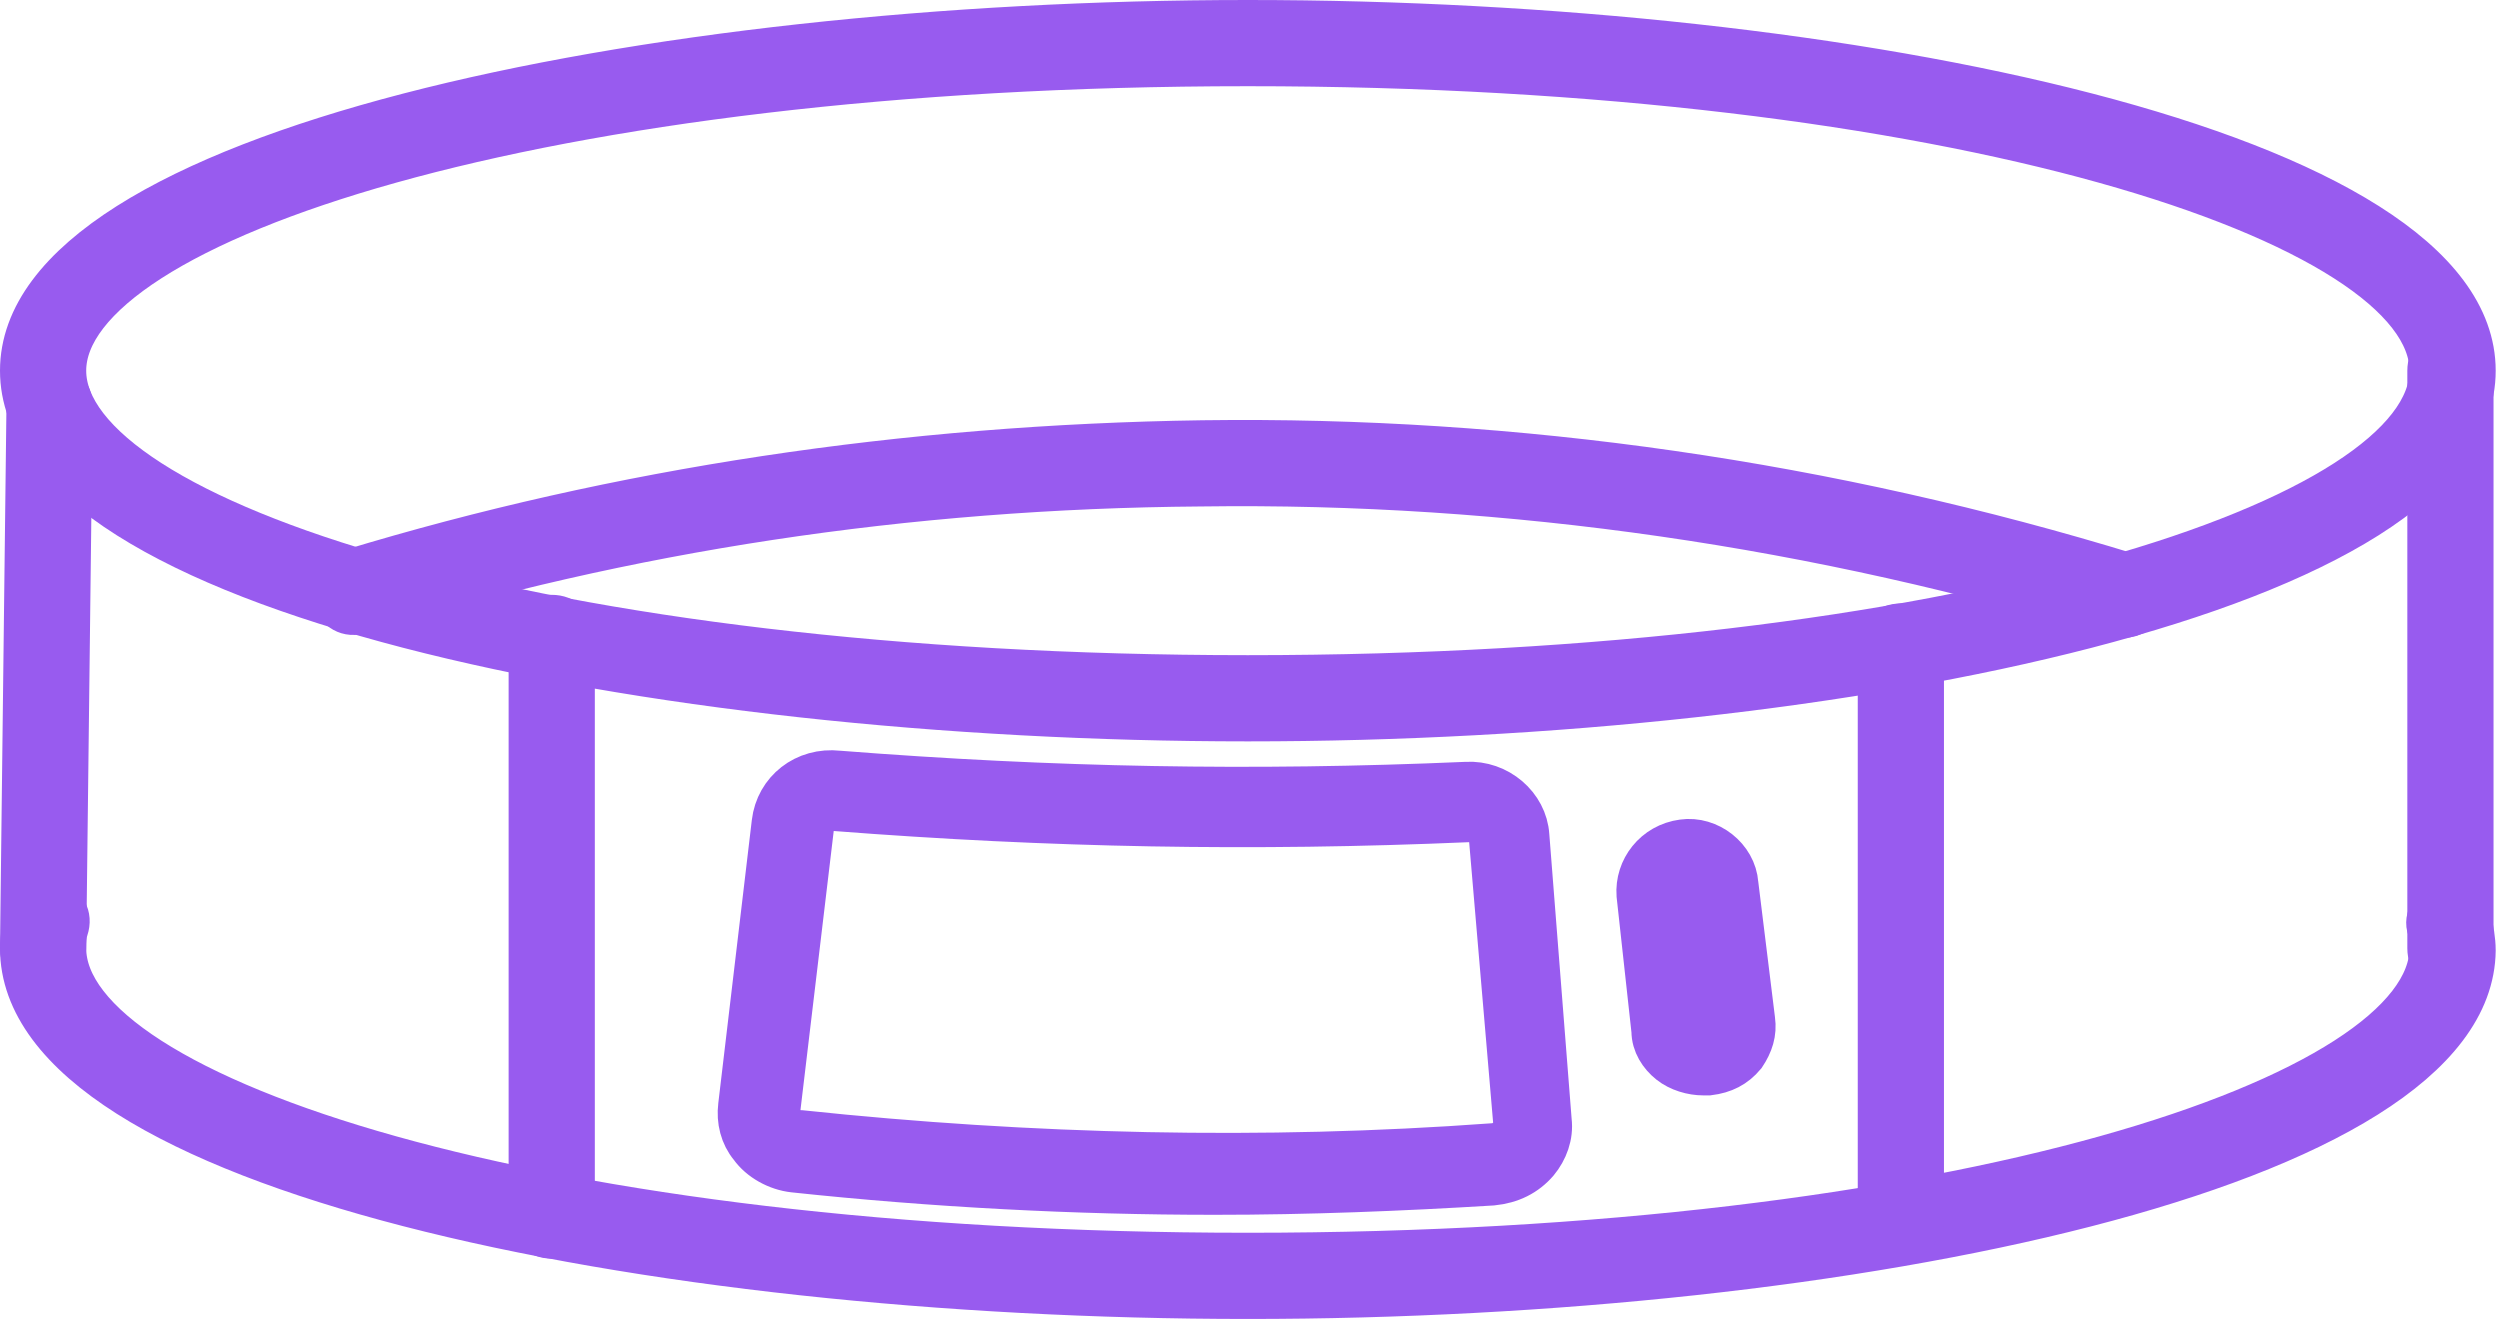
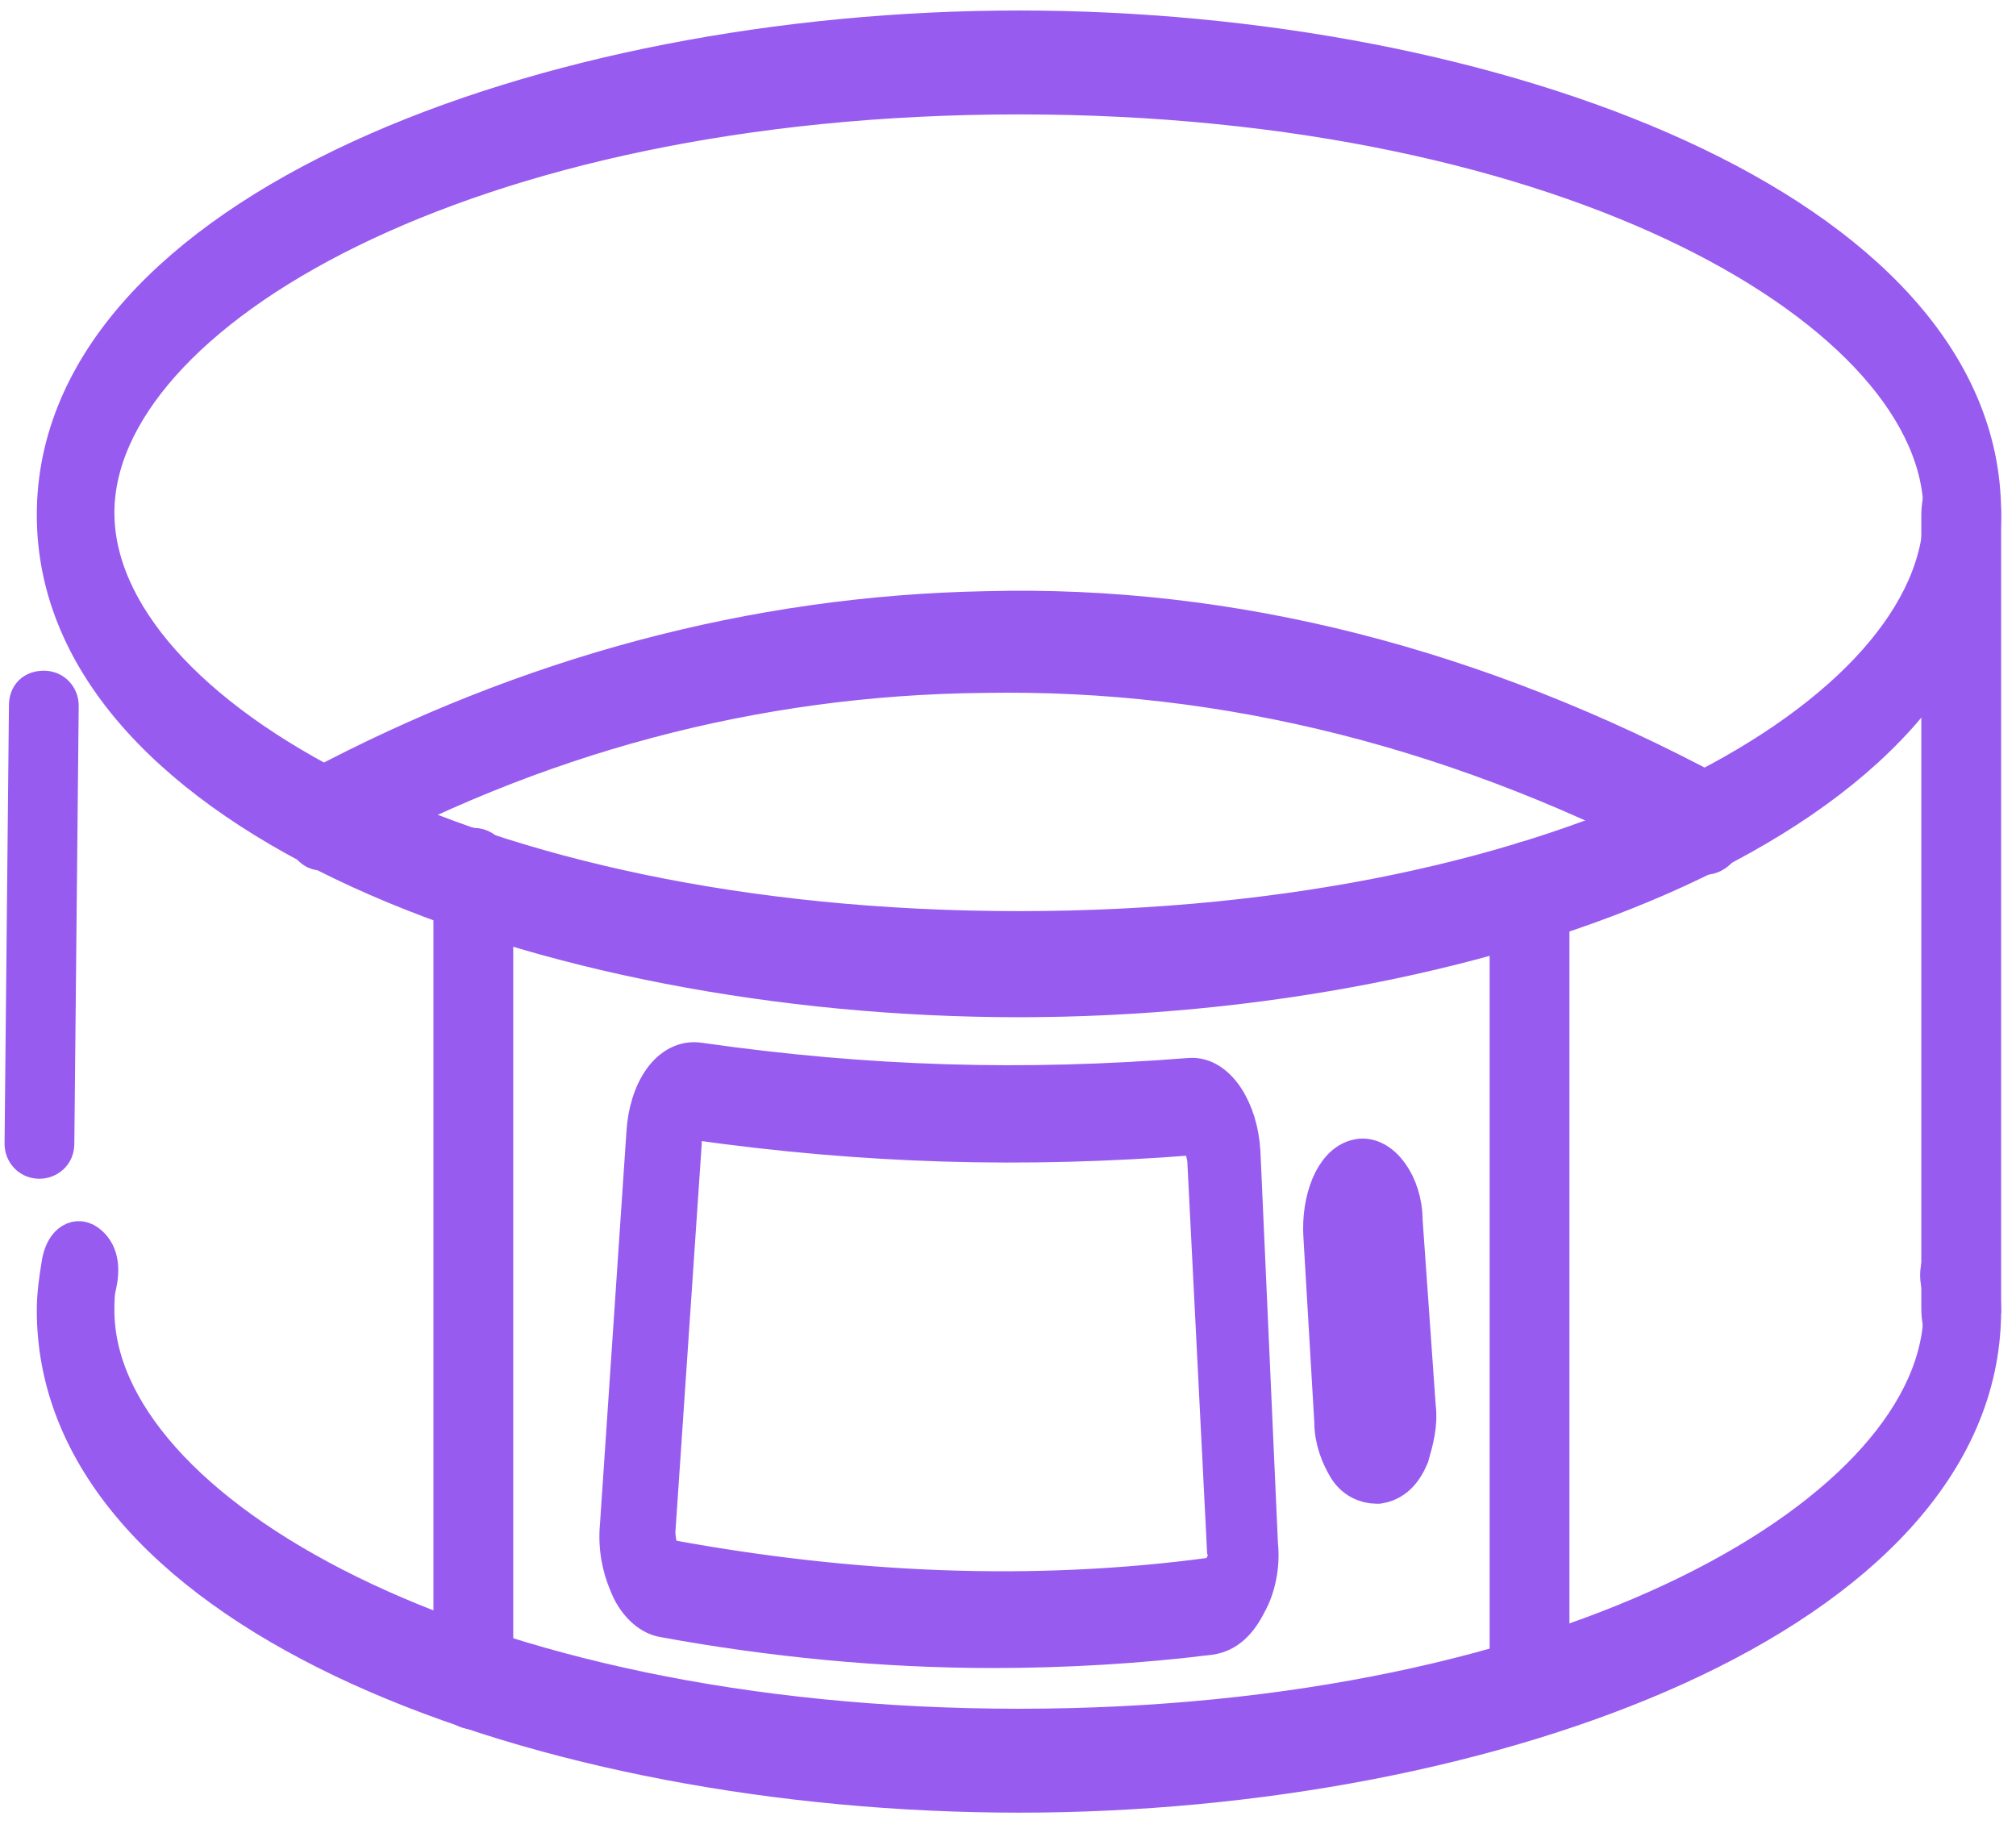
- <svg xmlns="http://www.w3.org/2000/svg" width="116" height="62" viewBox="0 0 116 62" fill="none">
-   <path d="M56.366 55.367C49.883 55.367 43.313 55.021 36.829 54.33C36.051 54.243 35.273 53.811 34.841 53.206C34.409 52.687 34.236 51.996 34.322 51.304L35.878 38.164C36.051 36.695 37.348 35.657 38.904 35.83C48.846 36.608 58.095 36.781 68.037 36.349C69.506 36.262 70.803 37.386 70.89 38.769L71.927 51.996C72.013 52.687 71.754 53.379 71.322 53.898C70.803 54.503 70.112 54.849 69.247 54.935C65.011 55.194 60.689 55.367 56.366 55.367ZM38.645 37.559C38.126 37.559 37.694 37.905 37.694 38.423L36.138 51.477C36.138 51.736 36.224 51.996 36.311 52.082C36.484 52.342 36.829 52.514 37.175 52.514C47.808 53.638 58.614 53.898 69.247 53.12C69.593 53.12 69.852 52.947 70.112 52.687C70.198 52.601 70.371 52.342 70.284 52.082L69.161 38.942C69.074 38.423 68.642 37.991 68.123 38.078C58.095 38.51 48.759 38.337 38.731 37.559C38.645 37.559 38.645 37.559 38.645 37.559Z" fill="#985BEF" stroke="#985BEF" stroke-width="2" />
-   <path d="M79.032 49.826C78.513 49.826 77.908 49.653 77.476 49.308C77.043 48.962 76.698 48.443 76.698 47.838L76.006 41.527C75.919 40.317 76.784 39.193 78.081 39.02C79.291 38.847 80.501 39.798 80.588 41.009L81.366 47.319C81.452 47.924 81.279 48.443 80.933 48.962C80.501 49.48 79.983 49.74 79.291 49.826C79.204 49.826 79.118 49.826 79.032 49.826ZM78.34 40.749C77.994 40.749 77.735 41.095 77.735 41.354L78.427 47.665C78.427 47.838 78.513 47.924 78.599 48.011C78.772 48.097 78.945 48.184 79.118 48.184C79.291 48.184 79.464 48.097 79.55 47.924C79.637 47.838 79.637 47.752 79.637 47.579L78.945 41.181C78.859 40.922 78.599 40.749 78.34 40.749Z" fill="#985BEF" stroke="#985BEF" stroke-width="2" />
-   <path d="M57.9 33.4C29.9 33.4 1 27.3 1 17.2C1 7.1 29.9 1 57.9 1C85.9 1 114.8 7.1 114.8 17.2C114.8 27.3 85.8 33.4 57.9 33.4ZM57.9 3C25 3 3 10.3 3 17.2C3 24.1 25 31.4 57.9 31.4C90.8 31.4 112.8 24.1 112.8 17.2C112.8 10.3 90.7 3 57.9 3Z" fill="#985BEF" stroke="#985BEF" stroke-width="2" />
-   <path d="M57.9 60.2C29.9 60.2 1 54.2 1 44C1 43.5 1.1 43 1.2 42.5C1.4 42 1.9 41.7 2.4 41.8C3 42 3.3 42.5 3.1 43.1C3 43.4 3 43.7 3 44C3 50.9 25 58.2 57.9 58.2C90.8 58.2 112.8 50.9 112.8 44C112.8 43.7 112.8 43.4 112.7 43.1C112.5 42.6 112.9 42 113.4 41.9C113.9 41.7 114.5 42.1 114.6 42.6C114.7 43.1 114.8 43.6 114.8 44.1C114.7 54.2 85.8 60.2 57.9 60.2Z" fill="#985BEF" stroke="#985BEF" stroke-width="2" />
-   <path d="M2 45C1.4 45 1 44.5 1 44L1.3 18.8C1.3 18.2 1.7 17.8 2.3 17.8C2.9 17.8 3.3 18.3 3.3 18.8L3 44C3 44.6 2.5 45 2 45Z" fill="#985BEF" stroke="#985BEF" stroke-width="2" />
-   <path d="M113.7 45C113.1 45 112.7 44.6 112.7 44V17.2C112.7 16.6 113.1 16.2 113.7 16.2C114.3 16.2 114.7 16.6 114.7 17.2V44C114.7 44.6 114.3 45 113.7 45Z" fill="#985BEF" stroke="#985BEF" stroke-width="2" />
-   <path d="M25.6 57.4C25 57.4 24.6 57 24.6 56.4V29.6C24.6 29 25 28.6 25.6 28.6C26.2 28.6 26.6 29 26.6 29.6V56.4C26.6 57 26.1 57.4 25.6 57.4Z" fill="#985BEF" stroke="#985BEF" stroke-width="2" />
-   <path d="M88.2 57.4C87.6 57.4 87.2 57 87.2 56.4V30C87.2 29.4 87.6 29 88.2 29C88.8 29 89.2 29.4 89.2 30V56.5C89.2 57 88.8 57.4 88.2 57.4Z" fill="#985BEF" stroke="#985BEF" stroke-width="2" />
-   <path d="M98.5 28.6C98.4 28.6 98.3 28.6 98.2 28.6C84.4 24.4 70.1 22.3 55.7 22.5C42.1 22.6 29 24.6 16.7 28.4C16.2 28.6 15.6 28.3 15.5 27.7C15.3 27.2 15.6 26.6 16.2 26.5C28.7 22.7 42 20.7 55.8 20.5C70.4 20.3 84.9 22.4 98.9 26.7C99.4 26.9 99.7 27.4 99.6 27.9C99.4 28.3 99 28.6 98.5 28.6Z" fill="#985BEF" stroke="#985BEF" stroke-width="2" />
+ <svg xmlns="http://www.w3.org/2000/svg" version="1.1" id="Layer_1" x="0px" y="0px" viewBox="0 0 92 84" style="enable-background:new 0 0 92 84;" xml:space="preserve">
+   <style type="text/css">
+ 	.st0{fill:#985BEF;stroke:#985BEF;stroke-width:2.042;}
+ 	.st1{fill:#985BEF;stroke:#985BEF;stroke-width:1.584;}
+ </style>
+   <path class="st0" d="M45.3,75.1c-5,0-10.1-0.5-15-1.4c-0.6-0.1-1.2-0.7-1.5-1.5c-0.3-0.7-0.5-1.6-0.4-2.6l1.2-17.8  c0.1-2,1.1-3.4,2.3-3.2c7.7,1.1,14.8,1.3,22.4,0.7c1.1-0.1,2.1,1.4,2.2,3.3l0.8,17.9c0.1,0.9-0.1,1.9-0.5,2.6  c-0.4,0.8-0.9,1.3-1.6,1.4C52,74.9,48.6,75.1,45.3,75.1z M31.7,51c-0.4,0-0.7,0.5-0.7,1.2l-1.2,17.7c0,0.4,0.1,0.7,0.1,0.8  c0.1,0.4,0.4,0.6,0.7,0.6c8.2,1.5,16.5,1.9,24.7,0.8c0.3,0,0.5-0.2,0.7-0.6c0.1-0.1,0.2-0.5,0.1-0.8l-0.9-17.8  c-0.1-0.7-0.4-1.3-0.8-1.2C46.7,52.3,39.5,52.1,31.7,51C31.7,51,31.7,51,31.7,51z" />
+   <path class="st0" d="M62.8,67.6c-0.4,0-0.9-0.2-1.2-0.7c-0.3-0.5-0.6-1.2-0.6-2l-0.5-8.5C60.4,54.8,61,53.2,62,53  c0.9-0.2,1.9,1.1,1.9,2.7l0.6,8.5c0.1,0.8-0.1,1.5-0.3,2.2c-0.3,0.7-0.7,1.1-1.3,1.2C62.9,67.6,62.8,67.6,62.8,67.6z M62.2,55.3  c-0.3,0-0.5,0.5-0.5,0.8l0.5,8.5c0,0.2,0.1,0.4,0.1,0.5c0.1,0.1,0.3,0.2,0.4,0.2c0.1,0,0.3-0.1,0.3-0.4c0.1-0.1,0.1-0.2,0.1-0.5  l-0.5-8.7C62.6,55.6,62.4,55.3,62.2,55.3z" />
+   <path class="st0" d="M46.5,45.4c-21.6,0-43.8-8.3-43.8-21.9S24.9,1.5,46.5,1.5s43.8,8.3,43.8,21.9S68,45.4,46.5,45.4z M46.5,4.2  c-25.3,0-42.3,9.9-42.3,19.2s16.9,19.2,42.3,19.2s42.3-9.9,42.3-19.2S71.8,4.2,46.5,4.2z" />
+   <path class="st0" d="M46.5,81.7c-21.6,0-43.8-8.1-43.8-21.9c0-0.7,0.1-1.4,0.2-2C3,57,3.4,56.6,3.8,56.8c0.5,0.3,0.7,0.9,0.5,1.8  c-0.1,0.4-0.1,0.8-0.1,1.2C4.2,69.1,21.2,79,46.5,79s42.3-9.9,42.3-19.2c0-0.4,0-0.8-0.1-1.2c-0.2-0.7,0.2-1.5,0.5-1.6  c0.4-0.3,0.8,0.3,0.9,0.9c0.1,0.7,0.2,1.4,0.2,2C90.2,73.5,68,81.7,46.5,81.7z" />
+   <path class="st1" d="M1.8,53C1.3,53,1,52.6,1,52.2l0.2-20c0-0.5,0.3-0.8,0.8-0.8s0.8,0.4,0.8,0.8l-0.2,20C2.6,52.7,2.2,53,1.8,53z" />
+   <path class="st0" d="M89.5,61.1c-0.5,0-0.8-0.5-0.8-1.4V23.5c0-0.8,0.3-1.4,0.8-1.4s0.8,0.5,0.8,1.4v36.3  C90.2,60.5,89.9,61.1,89.5,61.1z" />
+   <path class="st0" d="M21.6,77.9c-0.5,0-0.8-0.5-0.8-1.4V40.2c0-0.8,0.3-1.4,0.8-1.4c0.5,0,0.8,0.5,0.8,1.4v36.3  C22.4,77.3,22,77.9,21.6,77.9z" />
+   <path class="st0" d="M69.8,77.9c-0.5,0-0.8-0.5-0.8-1.4V40.8c0-0.8,0.3-1.4,0.8-1.4c0.5,0,0.8,0.5,0.8,1.4v35.9  C70.6,77.3,70.3,77.9,69.8,77.9z" />
+   <path class="st0" d="M77.8,38.9c-0.1,0-0.2,0-0.2,0c-10.6-5.7-21.6-8.5-32.7-8.3c-10.5,0.1-20.6,2.8-30,8c-0.4,0.3-0.8-0.1-0.9-0.9  c-0.2-0.7,0.1-1.5,0.5-1.6c9.6-5.1,19.9-7.9,30.5-8.1c11.2-0.3,22.4,2.6,33.2,8.4c0.4,0.3,0.6,0.9,0.5,1.6  C78.5,38.5,78.2,38.9,77.8,38.9z" />
</svg>
